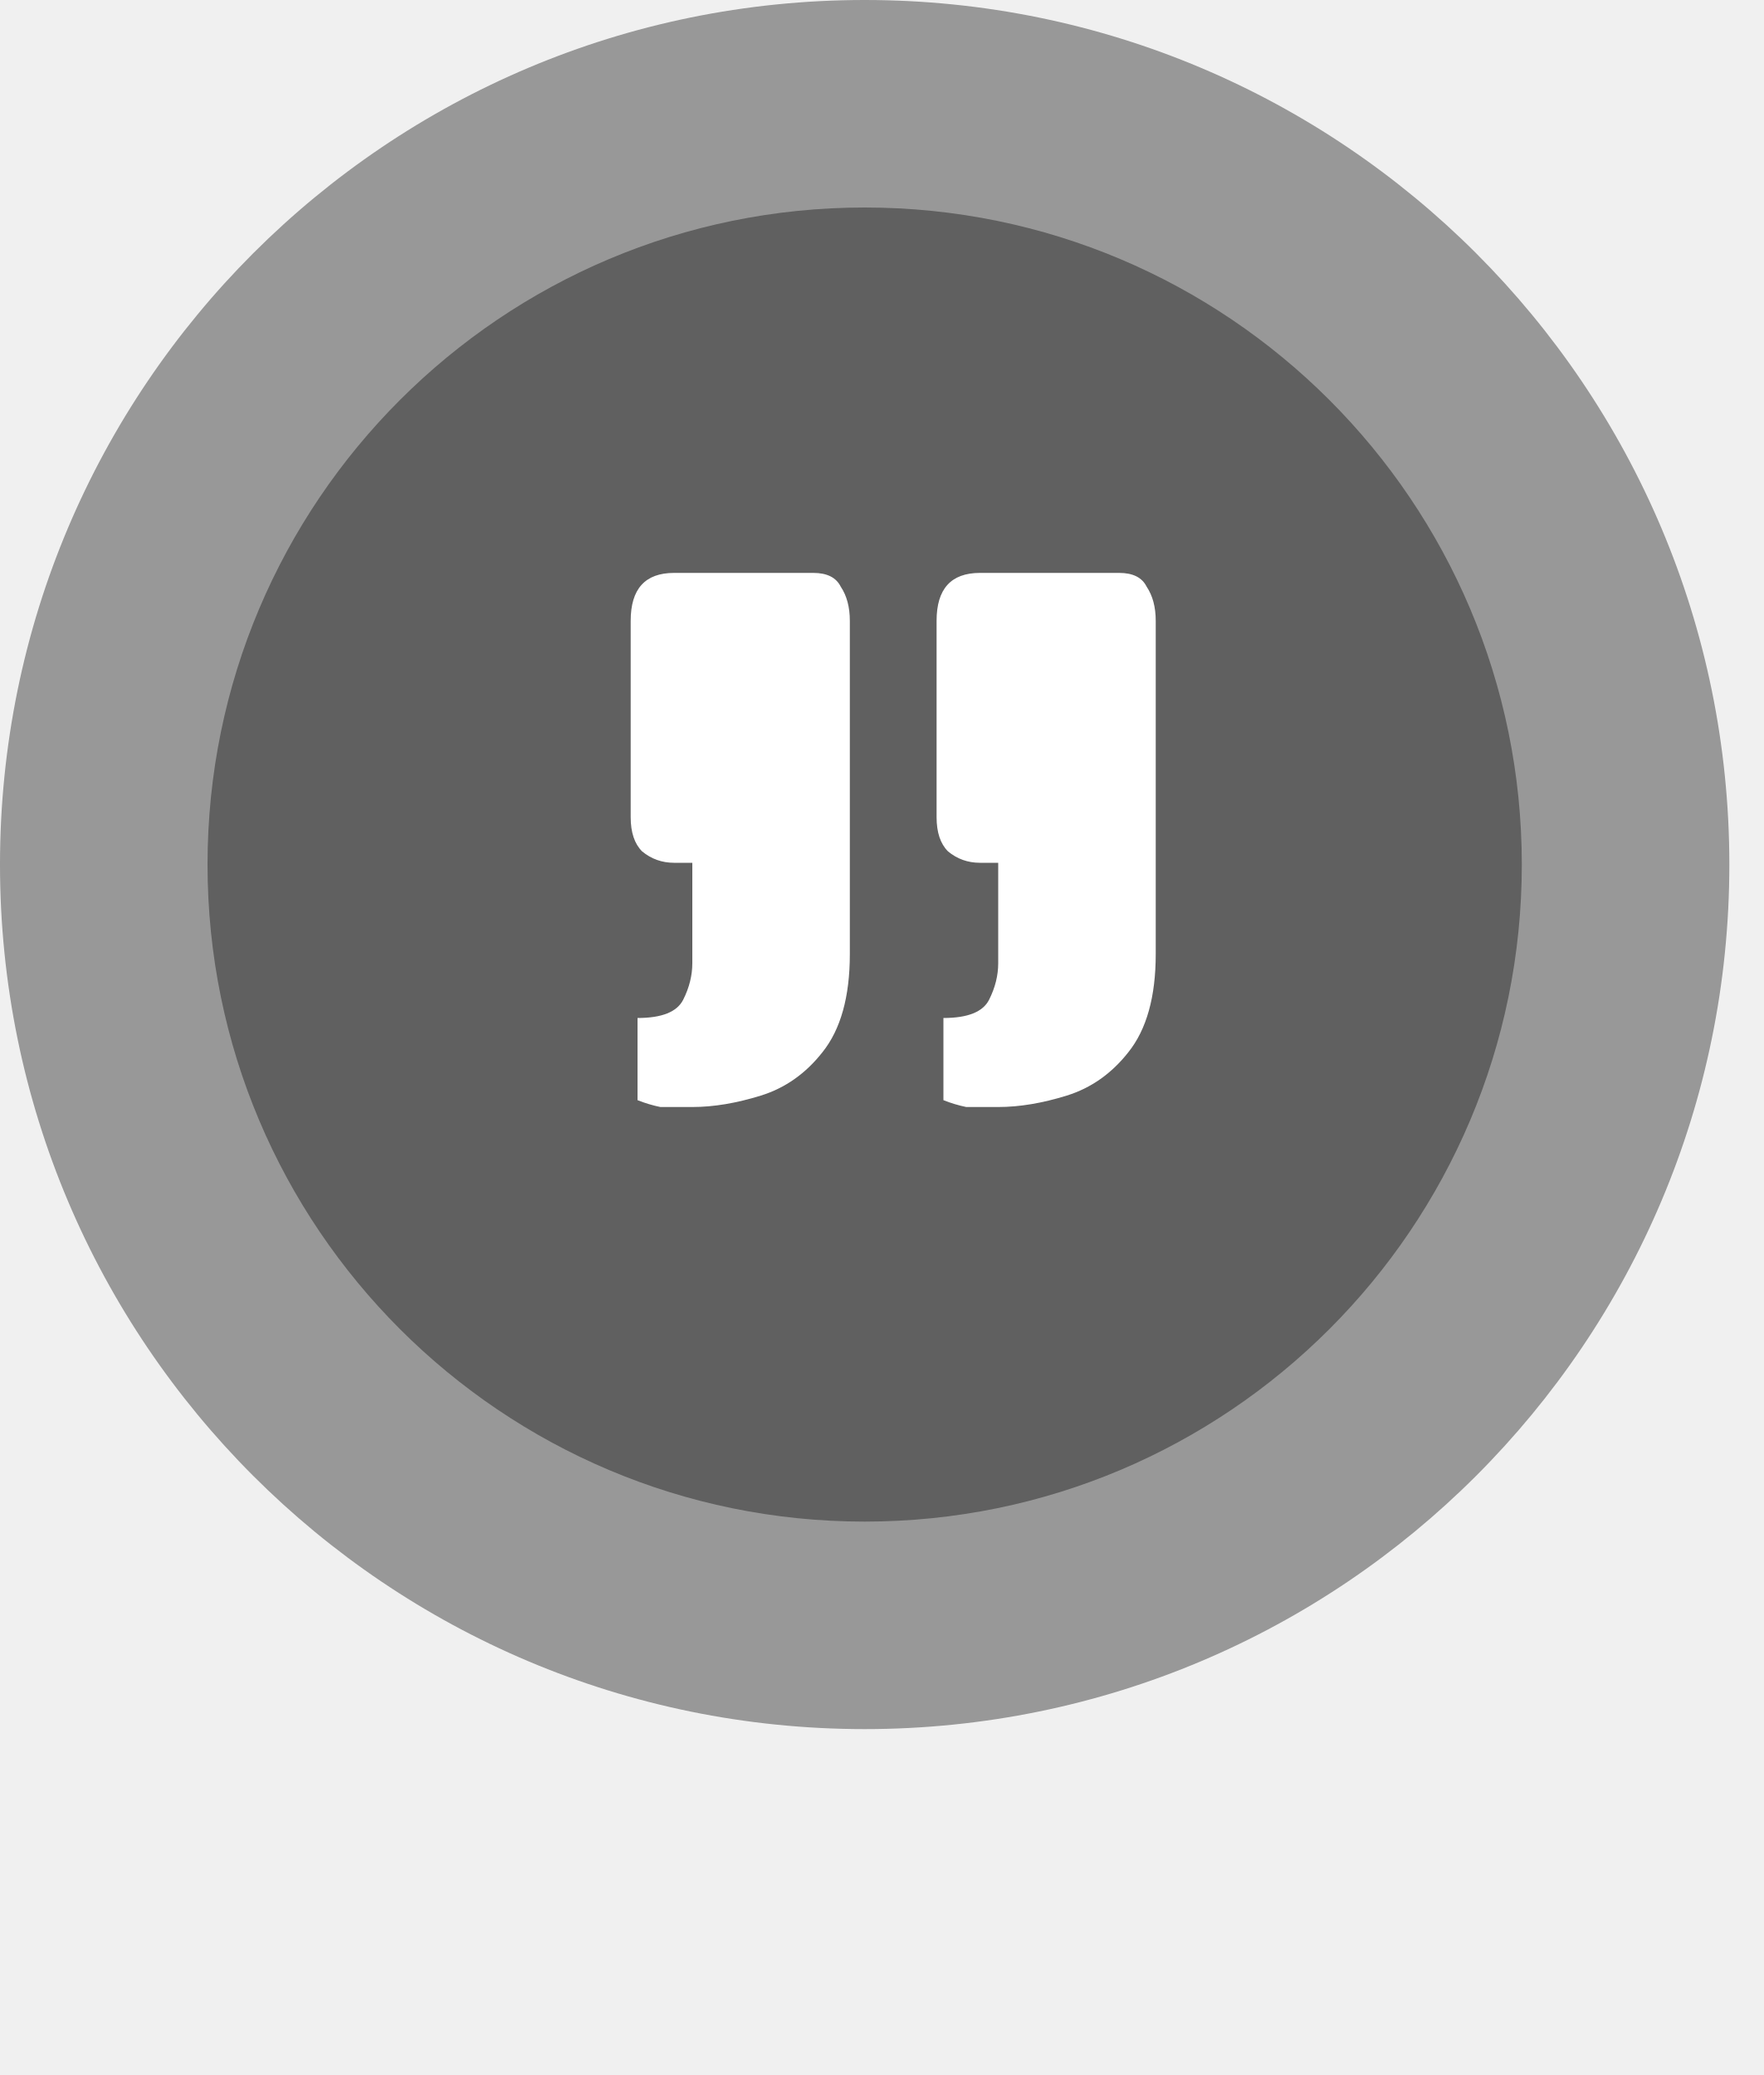
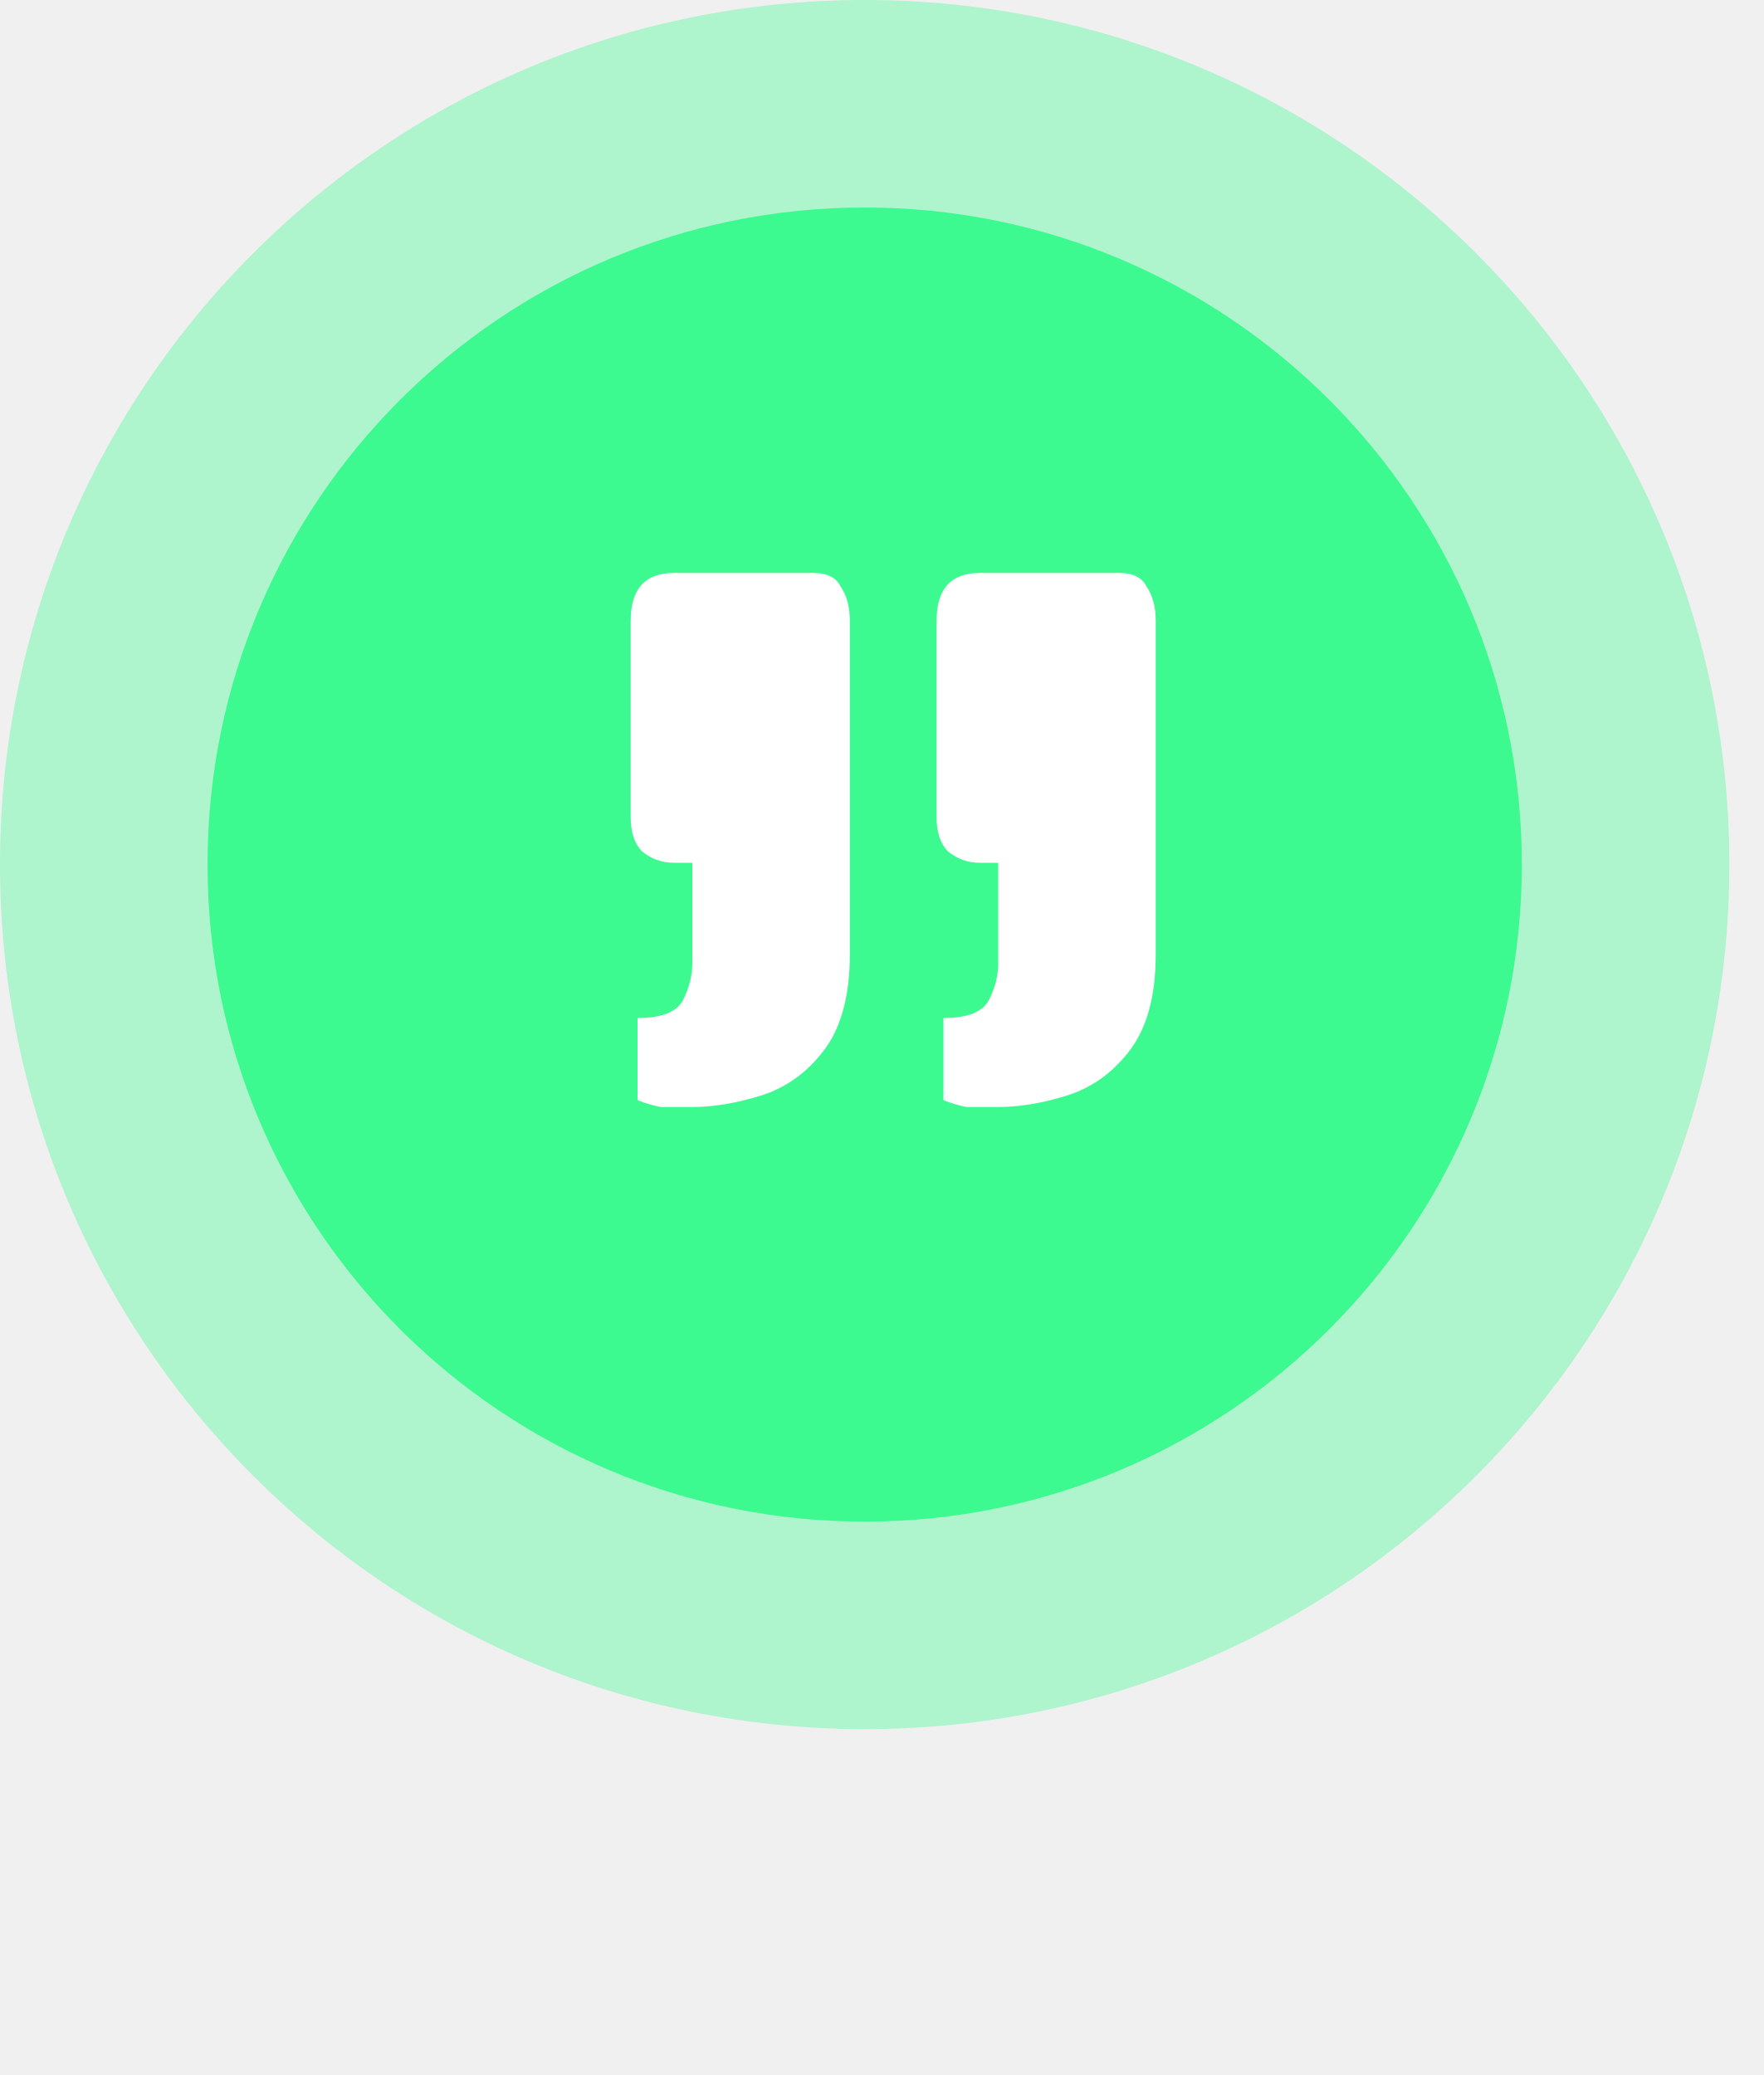
<svg xmlns="http://www.w3.org/2000/svg" width="17" height="20" viewBox="0 0 17 20" fill="none">
-   <circle cx="8.333" cy="8.333" r="8.333" fill="#000000" fill-opacity="0.37" />
-   <circle cx="8.333" cy="8.333" r="6.333" fill="#000000" fill-opacity="0.37 " />
+   <circle cx="8.333" cy="8.333" r="8.333" fill="#3DFA90" fill-opacity="0.37" />
+   <circle cx="8.333" cy="8.333" r="6.333" fill="#3DFA90" fill-opacity="1" />
  <path d="M6.672 10.67C6.54 10.67 6.437 10.67 6.364 10.67C6.291 10.655 6.217 10.633 6.144 10.604V9.812C6.379 9.812 6.525 9.753 6.584 9.636C6.643 9.519 6.672 9.401 6.672 9.284V8.316H6.496C6.379 8.316 6.276 8.279 6.188 8.206C6.115 8.133 6.078 8.023 6.078 7.876V5.984C6.078 5.676 6.217 5.522 6.496 5.522H7.838C7.97 5.522 8.058 5.566 8.102 5.654C8.161 5.742 8.19 5.852 8.19 5.984V9.196C8.19 9.607 8.102 9.922 7.926 10.142C7.765 10.347 7.567 10.487 7.332 10.56C7.097 10.633 6.877 10.67 6.672 10.67ZM9.62 10.67C9.488 10.67 9.385 10.67 9.312 10.67C9.239 10.655 9.165 10.633 9.092 10.604V9.812C9.327 9.812 9.473 9.753 9.532 9.636C9.591 9.519 9.62 9.401 9.62 9.284V8.316H9.444C9.327 8.316 9.224 8.279 9.136 8.206C9.063 8.133 9.026 8.023 9.026 7.876V5.984C9.026 5.676 9.165 5.522 9.444 5.522H10.786C10.918 5.522 11.006 5.566 11.05 5.654C11.109 5.742 11.138 5.852 11.138 5.984V9.196C11.138 9.607 11.05 9.922 10.874 10.142C10.713 10.347 10.515 10.487 10.28 10.56C10.045 10.633 9.825 10.67 9.62 10.67Z" fill="white" />
</svg>
